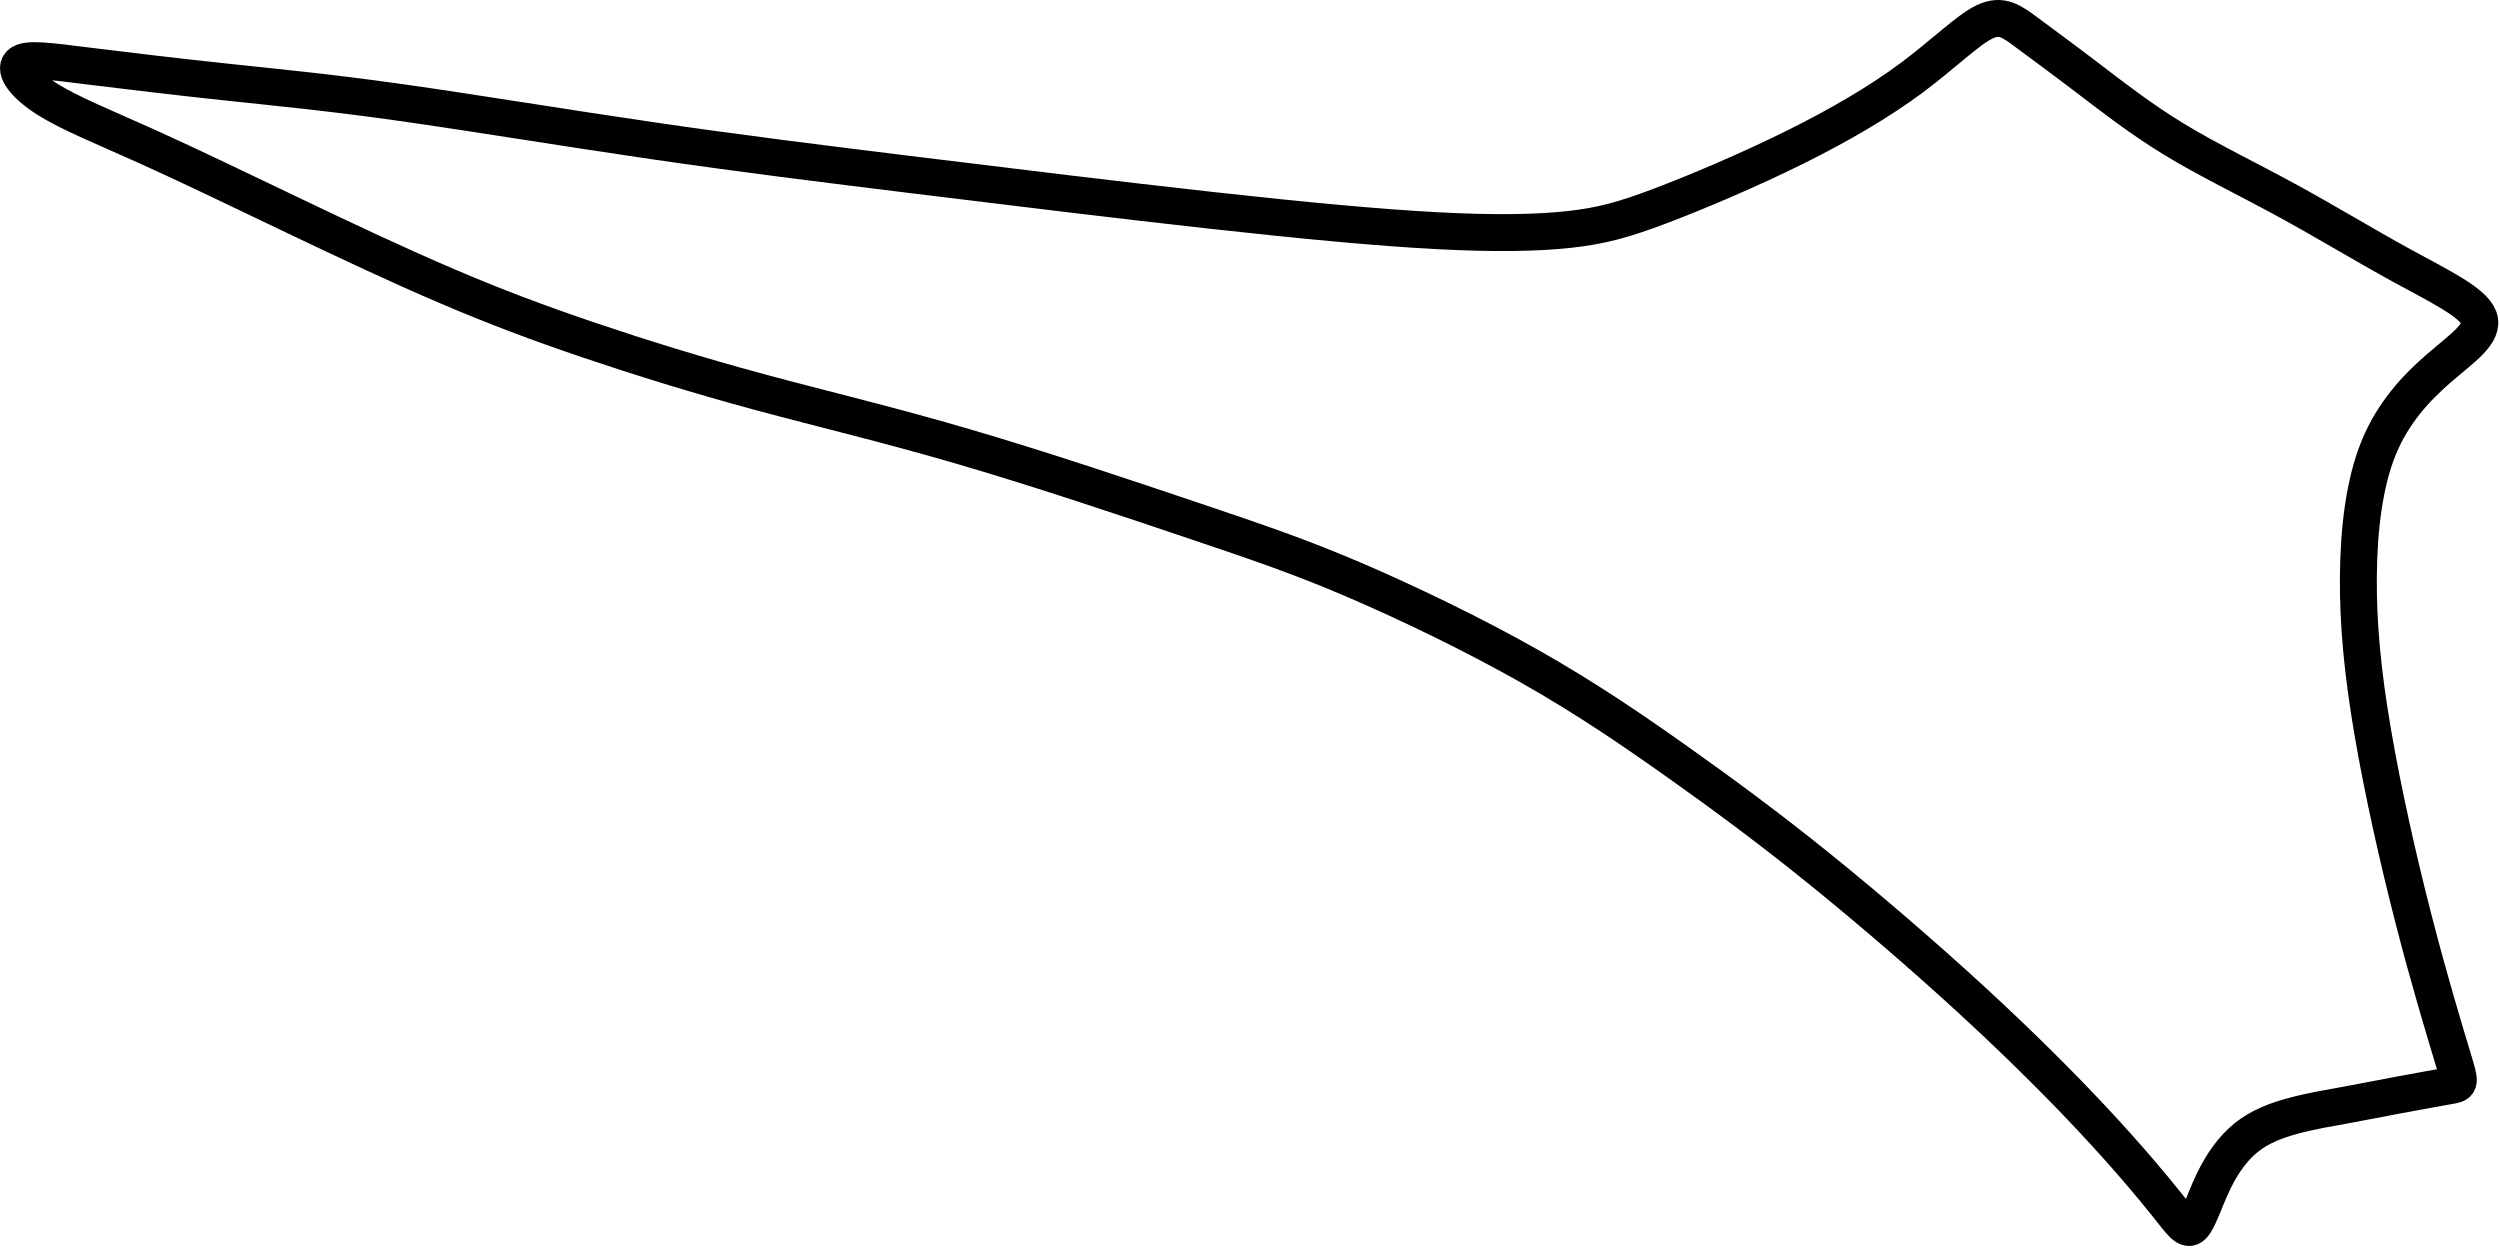
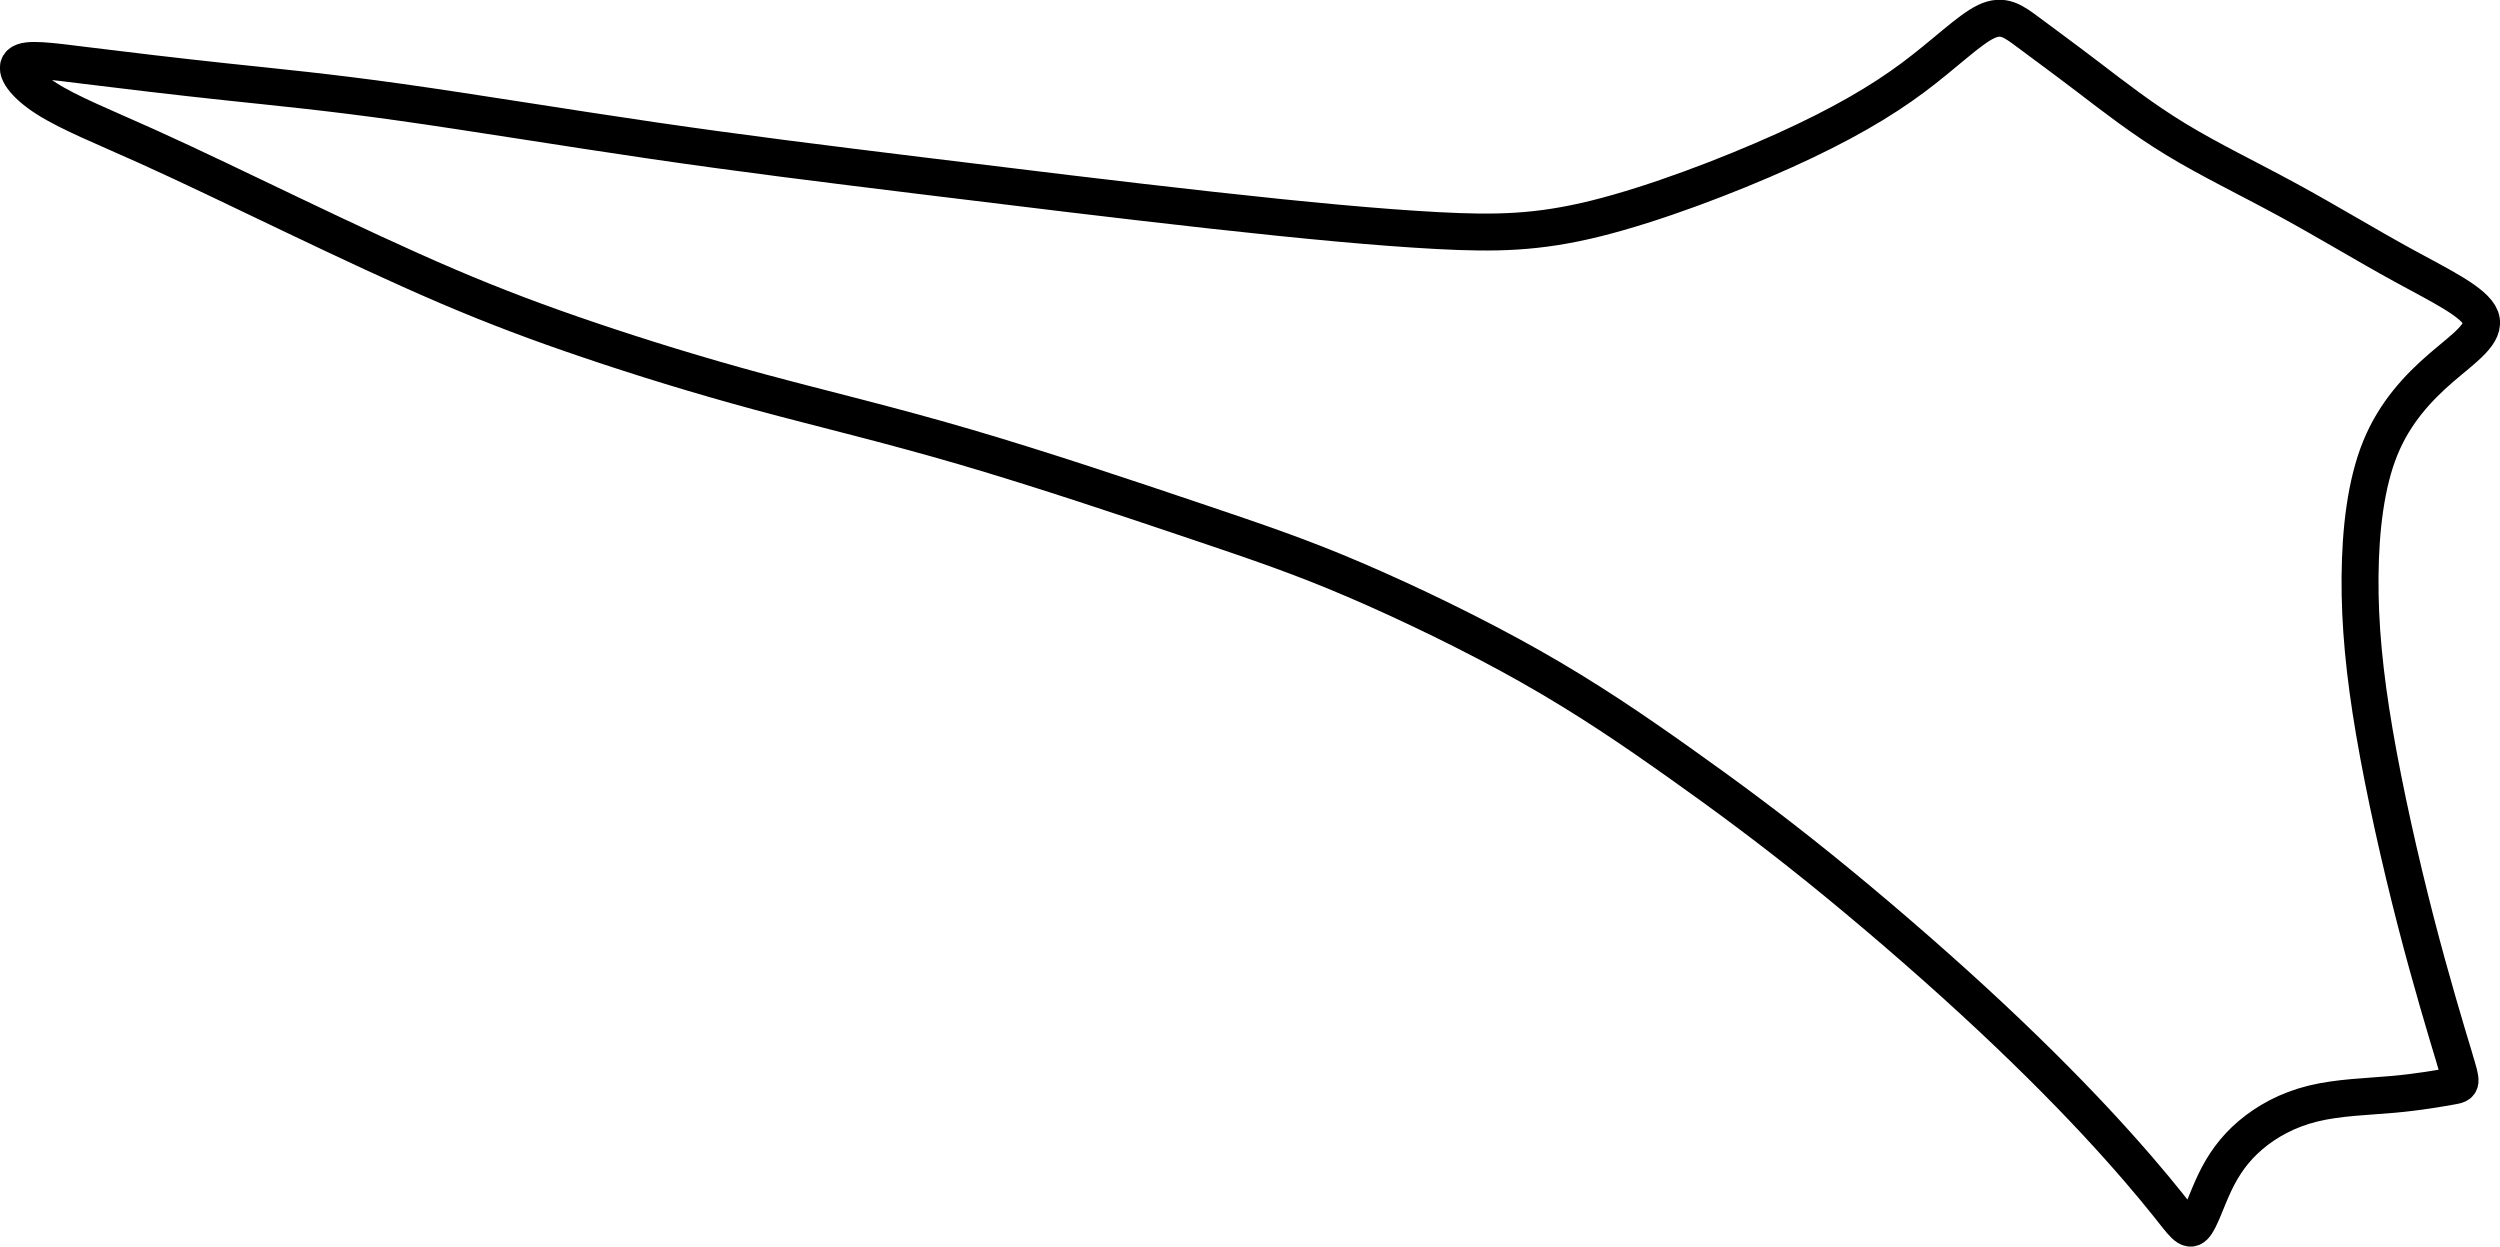
- <svg xmlns="http://www.w3.org/2000/svg" width="100%" height="100%" viewBox="0 0 384 192" version="1.1" xml:space="preserve" style="fill-rule:evenodd;clip-rule:evenodd;stroke-linecap:round;stroke-linejoin:round;">
-   <g transform="matrix(1,0,0,1,-553.7768,-781.7486)">
-     <g transform="matrix(5.669291,0,0,5.669291,0,0)">
-       <path id="Maxillary-Bone" d="M164.136,166.559C163.926,165.864 163.504,164.474 163.083,162.841C162.661,161.208 162.24,159.332 161.966,157.731C161.692,156.13 161.566,154.802 161.576,153.517C161.587,152.232 161.734,150.989 162.124,150.03C162.514,149.071 163.146,148.397 163.768,147.86C164.389,147.322 165,146.922 164.842,146.501C164.684,146.079 163.757,145.637 162.756,145.089C161.755,144.541 160.681,143.888 159.617,143.309C158.553,142.729 157.499,142.223 156.583,141.665C155.666,141.107 154.887,140.496 154.223,139.99C153.559,139.484 153.011,139.084 152.6,138.778C152.19,138.473 151.916,138.262 151.452,138.483C150.989,138.705 150.335,139.358 149.472,140.001C148.608,140.643 147.533,141.275 146.301,141.886C145.068,142.497 143.677,143.087 142.676,143.467C141.676,143.846 141.065,144.014 140.19,144.109C139.316,144.204 138.178,144.225 136.598,144.141C135.017,144.057 132.995,143.867 130.519,143.593C128.043,143.319 125.114,142.961 122.544,142.645C119.973,142.329 117.761,142.055 115.38,141.707C112.999,141.36 110.45,140.938 108.501,140.664C106.552,140.39 105.203,140.264 103.823,140.116C102.443,139.969 101.031,139.8 100.02,139.674C99.009,139.548 98.398,139.463 98.229,139.621C98.06,139.779 98.334,140.18 98.945,140.569C99.556,140.959 100.505,141.338 101.674,141.865C102.843,142.392 104.234,143.066 105.646,143.74C107.057,144.415 108.49,145.089 109.797,145.647C111.103,146.206 112.283,146.648 113.652,147.112C115.022,147.575 116.581,148.06 118.256,148.513C119.931,148.966 121.722,149.387 123.808,149.998C125.894,150.609 128.275,151.41 130.024,152C131.773,152.59 132.889,152.969 134.343,153.591C135.797,154.212 137.588,155.076 139.116,155.94C140.643,156.804 141.907,157.668 143.14,158.542C144.373,159.417 145.574,160.302 146.933,161.397C148.292,162.493 149.809,163.799 151.115,165C152.421,166.201 153.517,167.297 154.402,168.245C155.287,169.193 155.961,169.994 156.372,170.51C156.783,171.026 156.93,171.258 157.088,171.1C157.246,170.942 157.415,170.394 157.647,169.91C157.879,169.425 158.174,169.004 158.542,168.709C158.911,168.414 159.353,168.245 159.828,168.119C160.302,167.992 160.807,167.908 161.271,167.824C161.734,167.739 162.156,167.655 162.661,167.56C163.167,167.465 163.757,167.36 164.052,167.307C164.347,167.255 164.347,167.255 164.136,166.559L164.136,166.559Z" style="fill:none;fill-rule:nonzero;stroke:black;stroke-width:1px;" />
-     </g>
+ <svg xmlns="http://www.w3.org/2000/svg" width="67.681mm" height="33.748mm" viewBox="0 0 67.681 33.748" version="1.1" id="svg1" xml:space="preserve">
+   <defs id="defs1" />
+   <g id="layer1" transform="translate(-97.6831,-137.8989)">
+     <path style="display:inline;opacity:1;fill:none;fill-opacity:1;stroke:#000000;stroke-width:1;stroke-linecap:round;stroke-linejoin:round;paint-order:stroke fill markers" d="m 164.136,166.559 c -0.211,-0.695 -0.632,-2.086 -1.054,-3.719 -0.421,-1.633 -0.843,-3.508 -1.117,-5.109 -0.274,-1.601 -0.4,-2.929 -0.39,-4.214 0.011,-1.285 0.158,-2.528 0.548,-3.487 0.39,-0.959 1.022,-1.633 1.643,-2.17 0.622,-0.537 1.233,-0.938 1.075,-1.359 -0.158,-0.421 -1.085,-0.864 -2.086,-1.412 -1.001,-0.548 -2.075,-1.201 -3.139,-1.78 -1.064,-0.579 -2.118,-1.085 -3.034,-1.643 -0.917,-0.558 -1.696,-1.169 -2.36,-1.675 -0.664,-0.506 -1.212,-0.906 -1.622,-1.212 -0.411,-0.306 -0.685,-0.516 -1.148,-0.295 -0.464,0.221 -1.117,0.874 -1.981,1.517 -0.864,0.643 -1.938,1.275 -3.481,1.972 -1.543,0.697 -3.533,1.451 -5.104,1.841 -1.571,0.39 -2.709,0.411 -4.289,0.327 -1.58,-0.084 -3.603,-0.274 -6.079,-0.548 -2.476,-0.274 -5.404,-0.632 -7.975,-0.948 -2.571,-0.316 -4.783,-0.59 -7.164,-0.938 -2.381,-0.348 -4.93,-0.769 -6.879,-1.043 -1.949,-0.274 -3.297,-0.4 -4.678,-0.548 -1.38,-0.147 -2.792,-0.316 -3.803,-0.442 -1.011,-0.126 -1.622,-0.211 -1.791,-0.053 -0.169,0.158 0.105,0.558 0.716,0.948 0.611,0.39 1.559,0.769 2.729,1.296 1.169,0.527 2.56,1.201 3.972,1.875 1.412,0.674 2.844,1.348 4.151,1.907 1.306,0.558 2.486,1.001 3.856,1.464 1.37,0.464 2.929,0.948 4.604,1.401 1.675,0.453 3.466,0.874 5.552,1.485 2.086,0.611 4.467,1.412 6.216,2.002 1.749,0.59 2.866,0.969 4.319,1.591 1.454,0.622 3.245,1.485 4.772,2.349 1.528,0.864 2.792,1.728 4.024,2.602 1.233,0.874 2.434,1.759 3.793,2.855 1.359,1.096 2.876,2.402 4.182,3.603 1.306,1.201 2.402,2.297 3.287,3.245 0.885,0.948 1.559,1.749 1.97,2.265 0.411,0.516 0.558,0.748 0.716,0.59 0.158,-0.158 0.327,-0.706 0.558,-1.19 0.232,-0.485 0.527,-0.906 0.963,-1.277 0.436,-0.371 1.001,-0.686 1.691,-0.856 0.69,-0.17 1.48,-0.188 2.173,-0.25 0.693,-0.062 1.283,-0.167 1.578,-0.22 0.295,-0.053 0.295,-0.053 0.084,-0.748 z" id="path4" />
  </g>
</svg>
